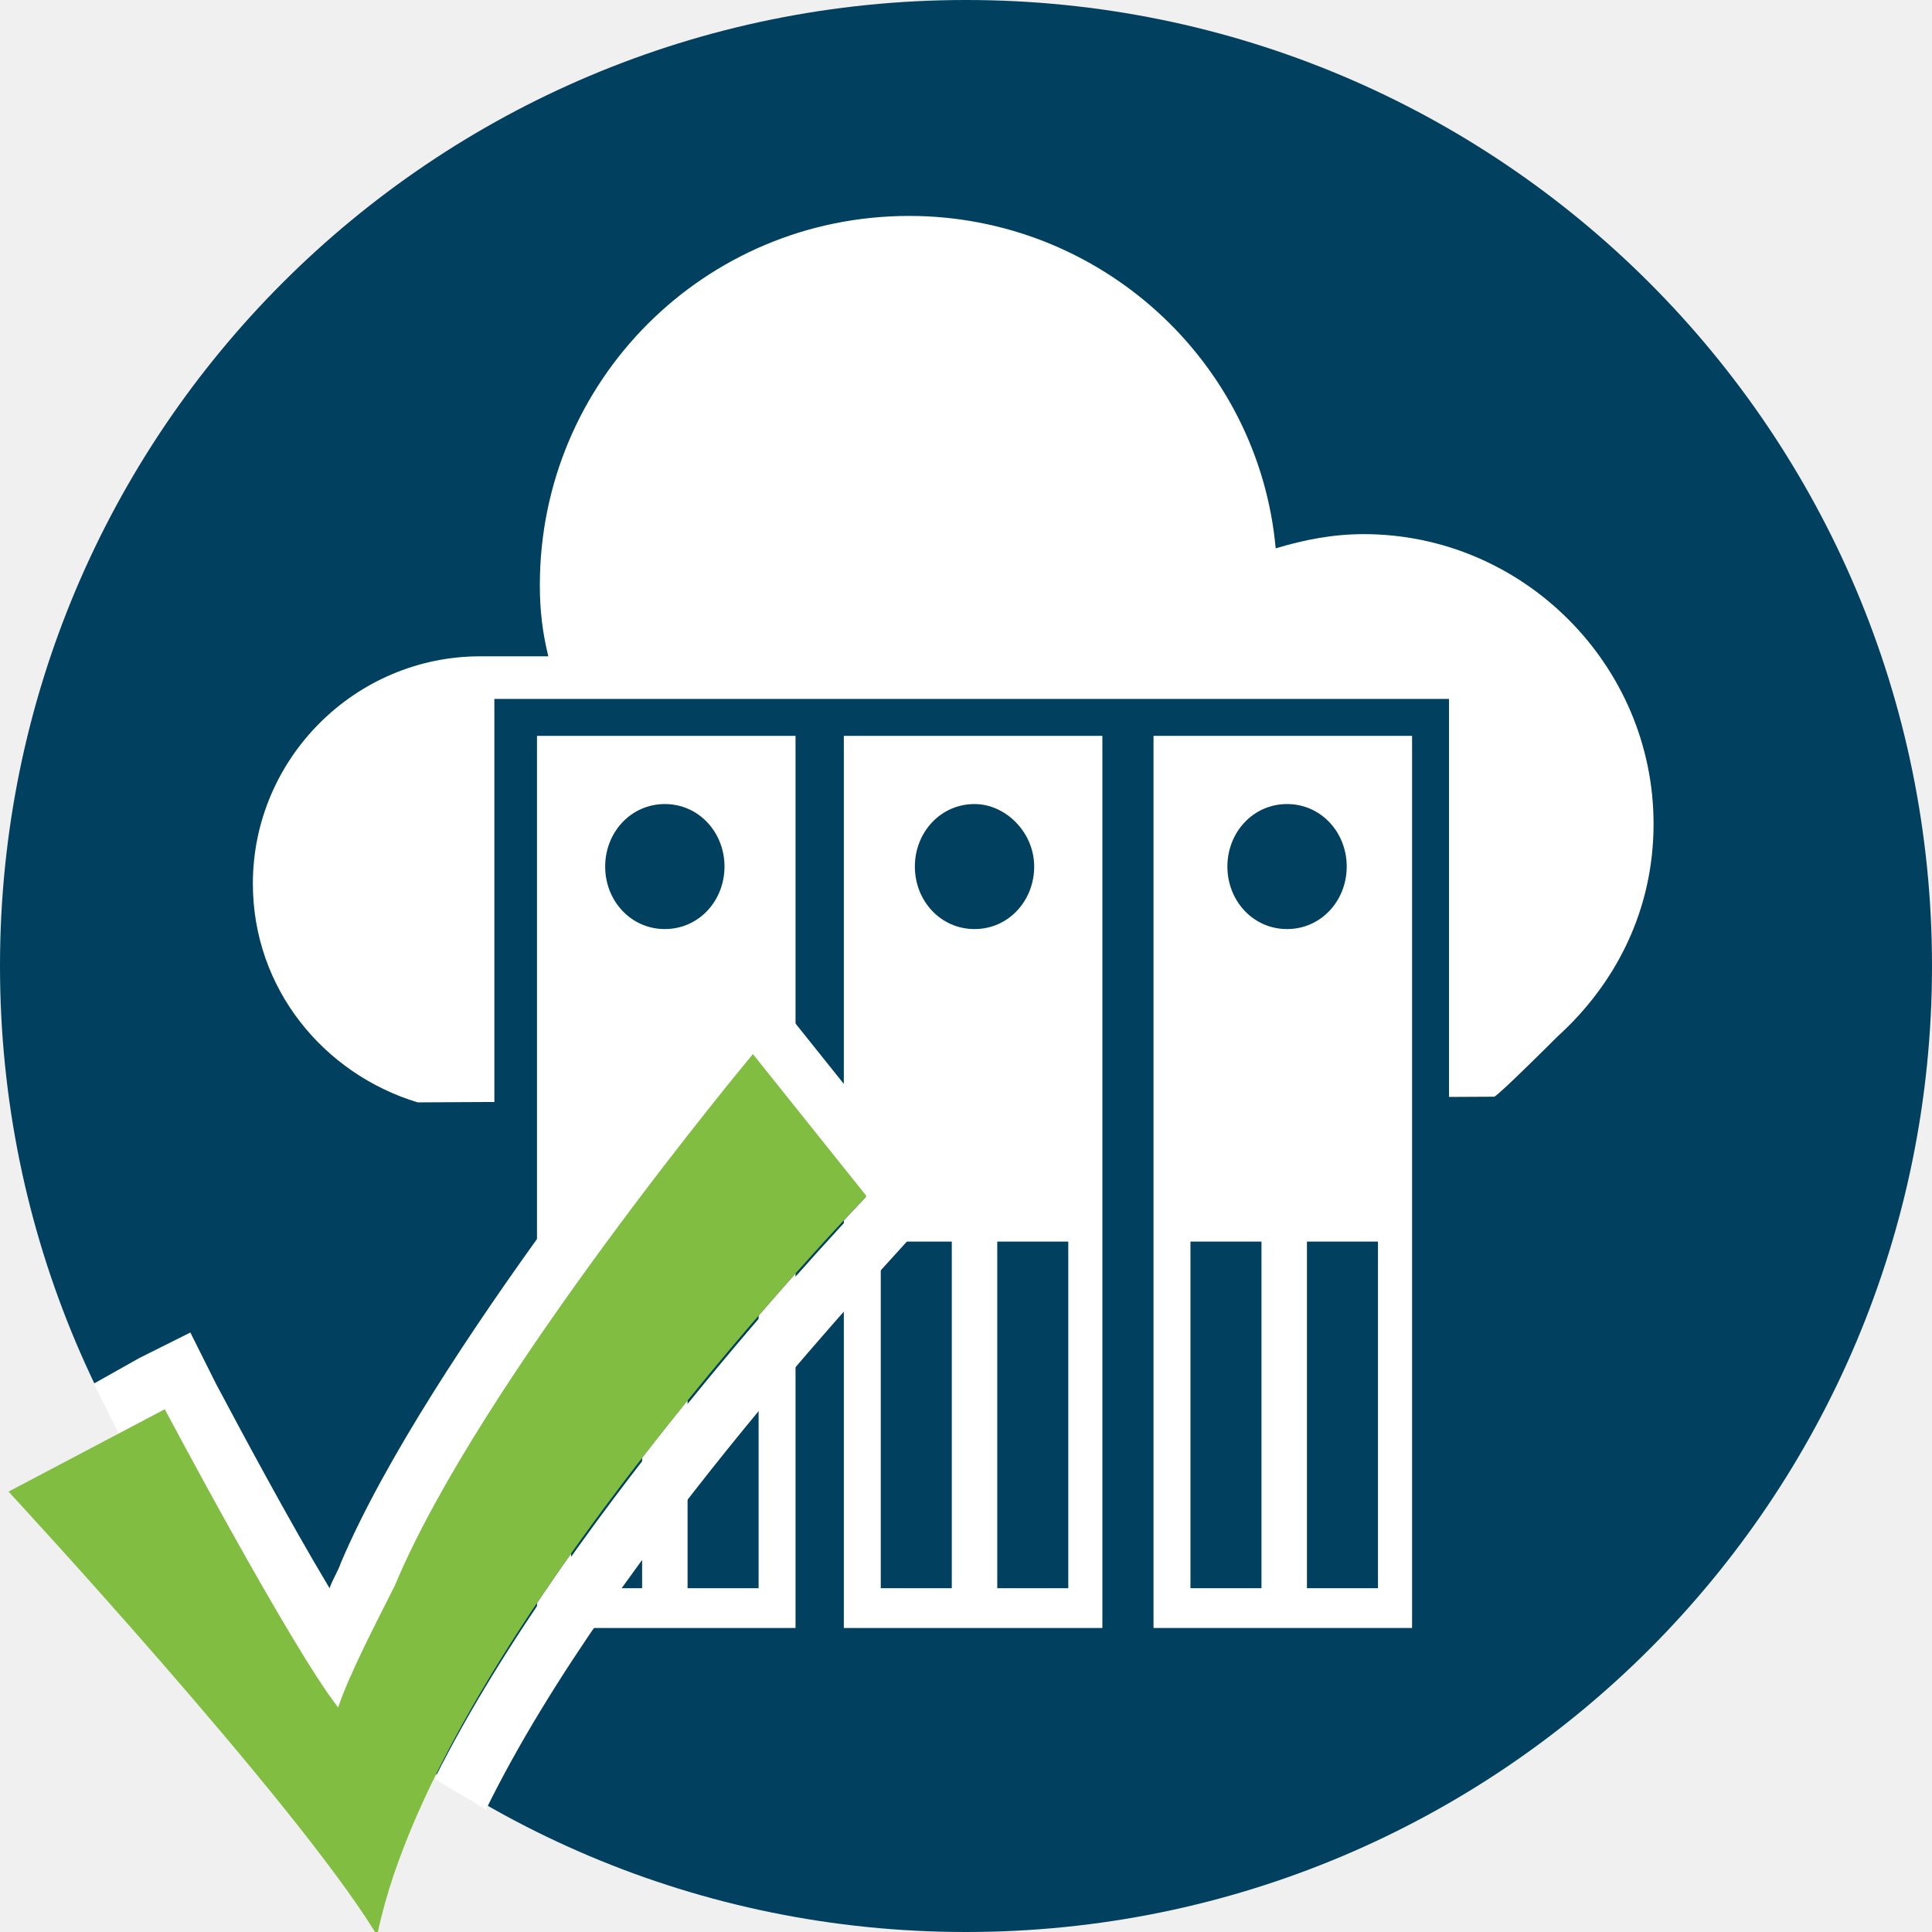
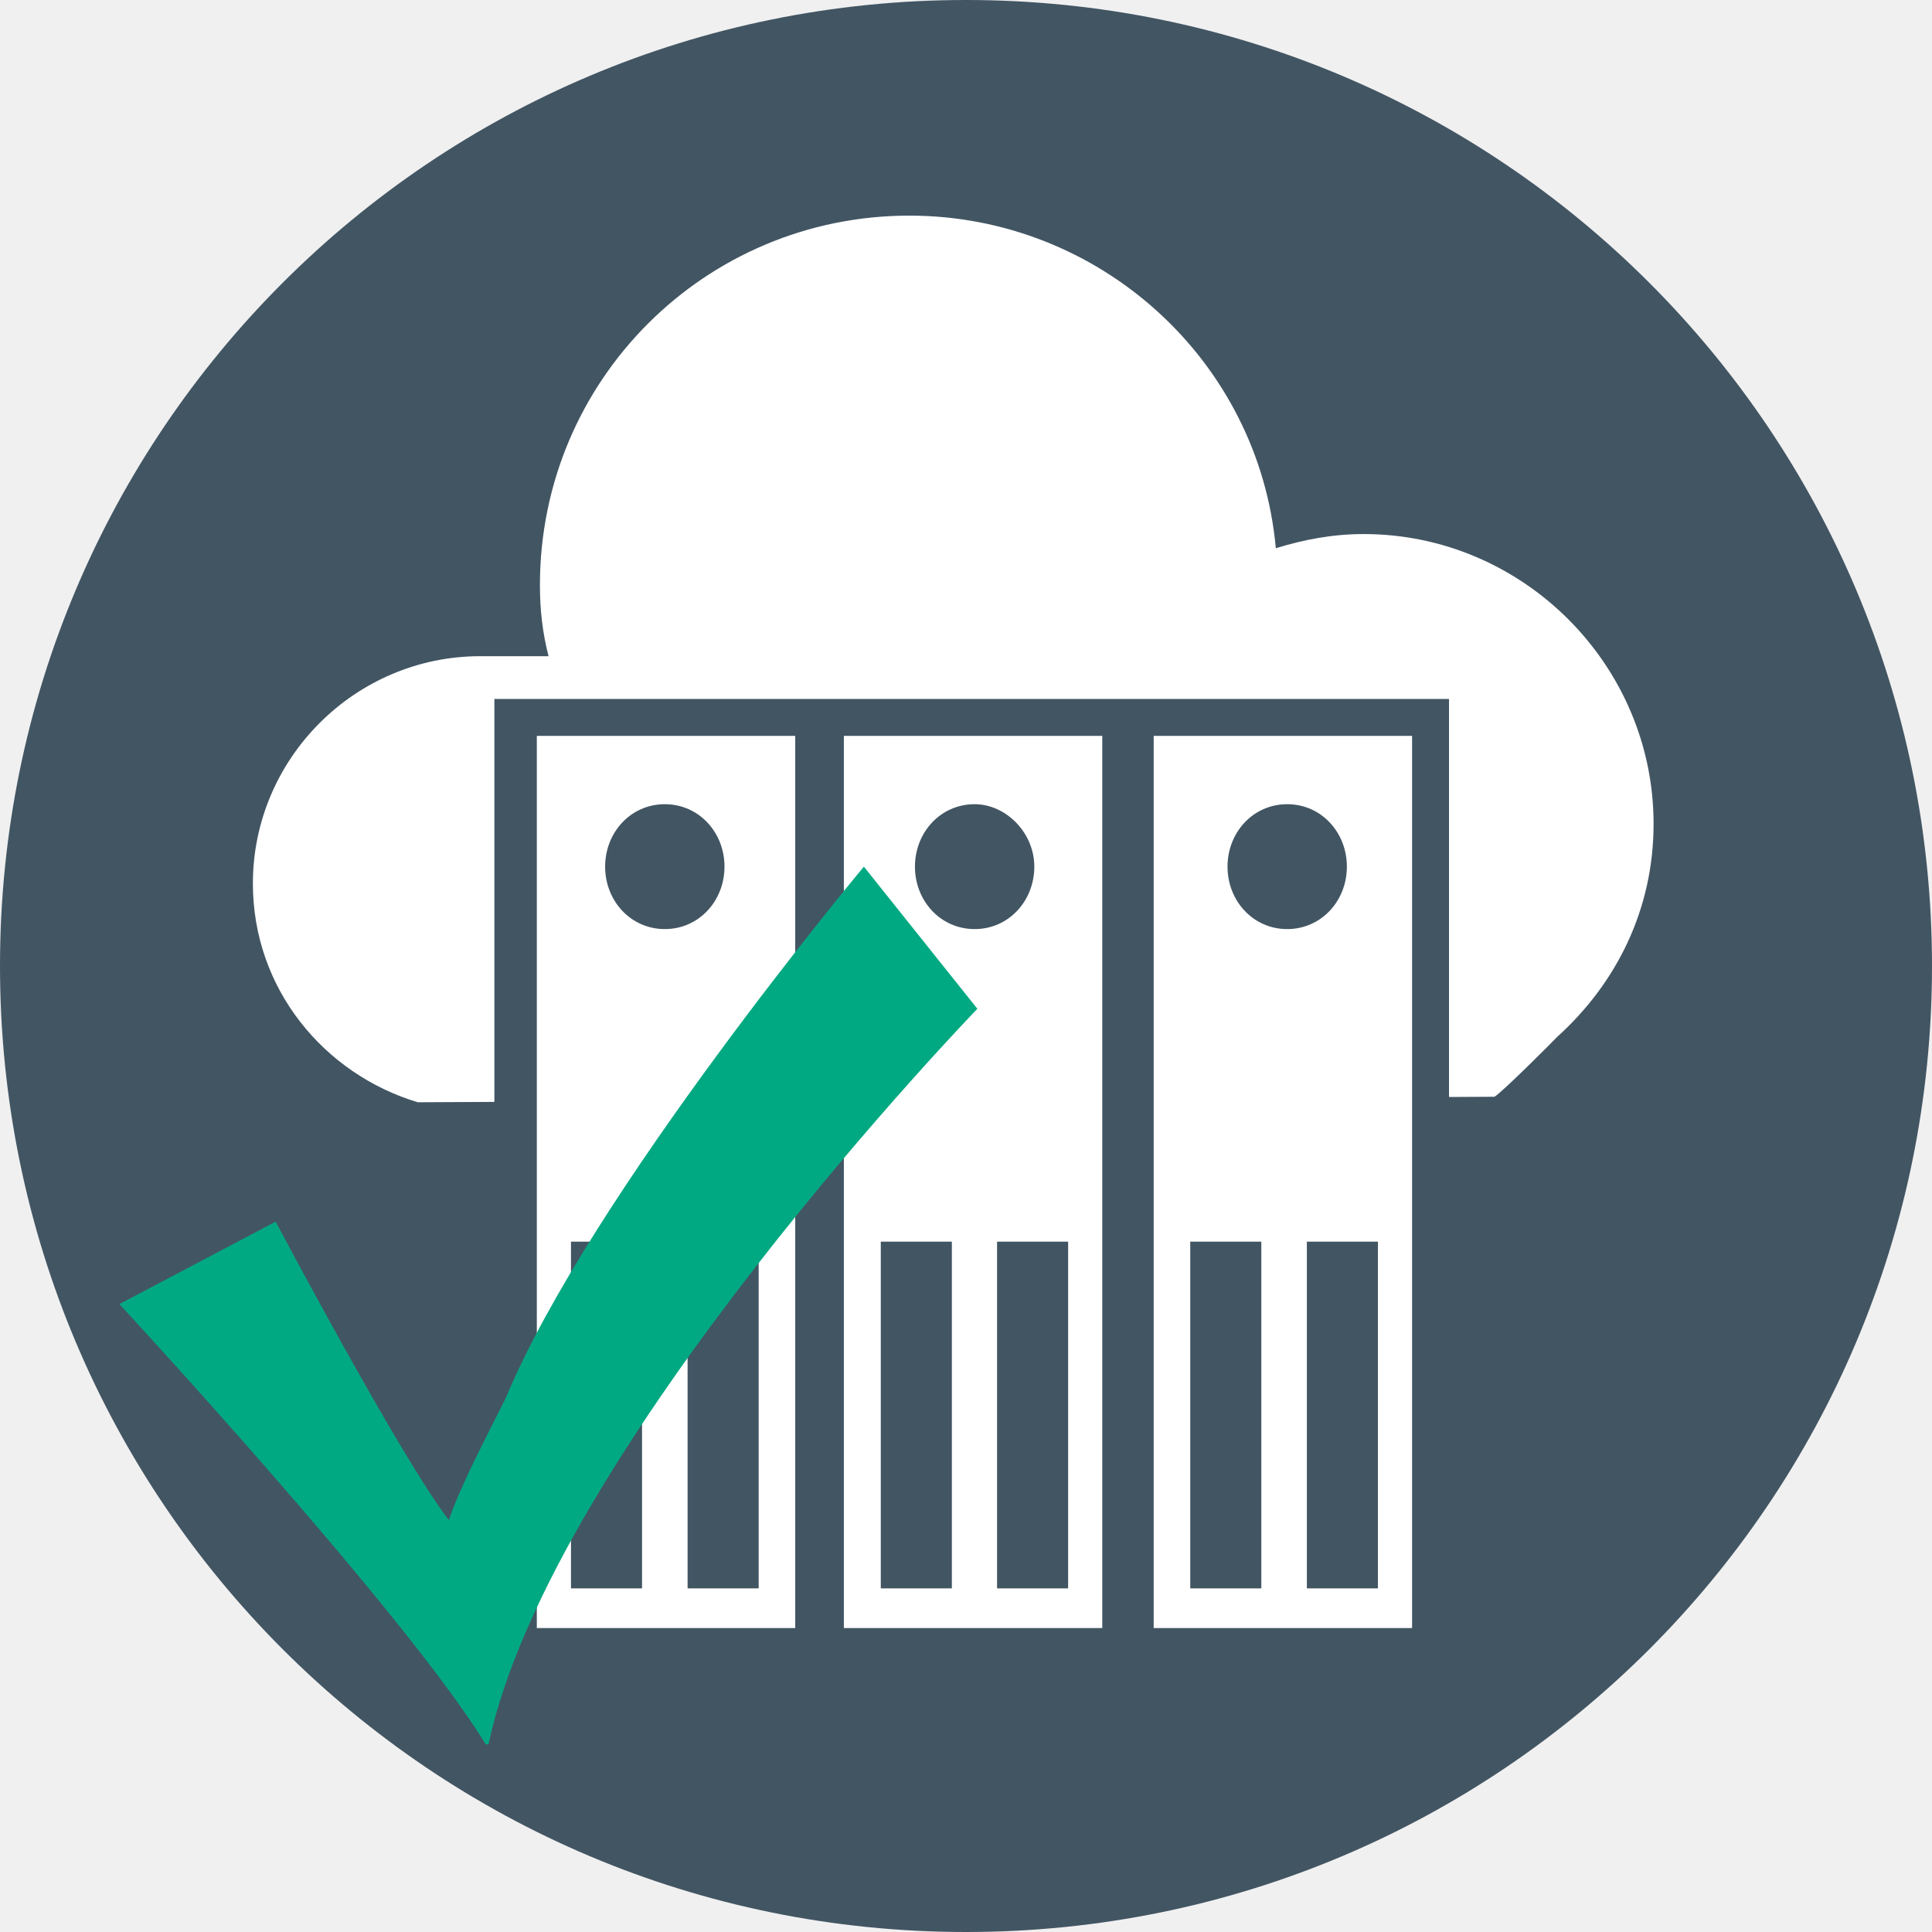
- <svg xmlns="http://www.w3.org/2000/svg" version="1.1" id="Layer_1" x="0px" y="0px" viewBox="0 5 68 68" enable-background="new 0 5 68 68" xml:space="preserve">
+ <svg xmlns="http://www.w3.org/2000/svg" version="1.1" id="Layer_1" x="0px" y="0px" viewBox="200 5 560 560" enable-background="new 200 5 560 560" xml:space="preserve">
  <g>
-     <path fill="#01405F" d="M34,73c18.8,0,34-15.2,34-34S52.8,5,34,5S0,20.2,0,39S15.2,73,34,73" />
+     <path fill="#425563" d="M480,565c154.8,0,280-125.2,280-280S634.8,5,480,5S200,130.2,200,285S325.2,565,480,565" />
  </g>
  <g>
-     <path fill="#FFFFFF" d="M52.6,43.6c0.3-0.2,2-1.9,2.2-2.1c2.1-1.9,3.4-4.5,3.4-7.5c0-5.6-4.6-10.2-10.2-10.2   c-1.1,0-2.1,0.2-3.1,0.5c-0.6-6.6-6.2-11.7-12.9-11.7c-7.2,0-13,5.8-13,13c0,0.9,0.1,1.7,0.3,2.5h-2.4c-4.4,0-8,3.6-8,8   c0,3.7,2.5,6.7,5.8,7.7L52.6,43.6z" />
+     <path fill="#FFFFFF" d="M633.2,322.9c2.5-1.6,16.5-15.6,18.1-17.3c17.3-15.6,28-37.1,28-61.8c0-46.1-37.9-84-84-84   c-9.1,0-17.3,1.6-25.5,4.1c-4.9-54.4-51.1-96.4-106.2-96.4c-59.3,0-107.1,47.8-107.1,107.1c0,7.4,0.8,14,2.5,20.6h-19.8   c-36.2,0-65.9,29.6-65.9,65.9c0,30.5,20.6,55.2,47.8,63.4L633.2,322.9z" />
  </g>
-   <rect x="17.4" y="29.6" fill="#01405F" width="33.6" height="34" />
-   <path fill="#FFFFFF" d="M22.6,60.9h-2.5V48.7h2.5V60.9z M26.7,60.9h-2.5V48.7h2.5V60.9z M18.9,62.3H28V30.9h-9.1V62.3z" />
-   <path fill="#FFFFFF" d="M33.5,60.9H31V48.7h2.5V60.9z M37.6,60.9h-2.5V48.7h2.5V60.9z M29.7,62.3h9.1V30.9h-9.1V62.3z" />
-   <path fill="#FFFFFF" d="M44.4,60.9h-2.5V48.7h2.5V60.9z M48.5,60.9H46V48.7h2.5V60.9z M40.6,62.3h9.1V30.9h-9.1  C40.6,30.9,40.6,62.3,40.6,62.3z" />
+   <rect x="343.3" y="207.6" fill="#425563" width="276.7" height="280" />
+   <path fill="#FFFFFF" d="M386.1,465.4h-20.6V364.9h20.6V465.4z M419.9,465.4h-20.6V364.9h20.6V465.4z M355.6,476.9h74.9V218.3h-74.9  V476.9z" />
+   <path fill="#FFFFFF" d="M475.9,465.4h-20.6V364.9h20.6V465.4z M509.6,465.4h-20.6V364.9h20.6V465.4z M444.6,476.9h74.9V218.3h-74.9  V476.9L444.6,476.9z" />
+   <path fill="#FFFFFF" d="M565.6,465.4h-20.6V364.9h20.6V465.4z M599.4,465.4h-20.6V364.9h20.6V465.4z M534.4,476.9h74.9V218.3h-74.9  V476.9z" />
  <g>
    <g>
-       <path fill="#01405F" d="M47.4,35.5c0,1.2-0.9,2.2-2.1,2.2c-1.2,0-2.1-1-2.1-2.2s0.9-2.2,2.1-2.2C46.5,33.3,47.4,34.3,47.4,35.5" />
+       <path fill="#425563" d="M590.4,256.2c0,9.9-7.4,18.1-17.3,18.1s-17.3-8.2-17.3-18.1c0-9.9,7.4-18.1,17.3-18.1    S590.4,246.3,590.4,256.2" />
    </g>
    <g>
-       <path fill="#01405F" d="M36.4,35.5c0,1.2-0.9,2.2-2.1,2.2c-1.2,0-2.1-1-2.1-2.2s0.9-2.2,2.1-2.2C35.4,33.3,36.4,34.3,36.4,35.5" />
+       <path fill="#425563" d="M499.8,256.2c0,9.9-7.4,18.1-17.3,18.1c-9.9,0-17.3-8.2-17.3-18.1c0-9.9,7.4-18.1,17.3-18.1    C491.5,238.1,499.8,246.3,499.8,256.2" />
    </g>
    <g>
-       <path fill="#01405F" d="M25.5,35.5c0,1.2-0.9,2.2-2.1,2.2s-2.1-1-2.1-2.2s0.9-2.2,2.1-2.2S25.5,34.3,25.5,35.5" />
+       <path fill="#425563" d="M410,256.2c0,9.9-7.4,18.1-17.3,18.1c-9.9,0-17.3-8.2-17.3-18.1c0-9.9,7.4-18.1,17.3-18.1    C402.6,238.1,410,246.3,410,256.2" />
    </g>
  </g>
-   <g>
-     <path fill="#01405F" d="M4.2,55.4c1.9,3.4,4.4,6.5,7.3,9.1c-1.9-2.8-5.7-9.9-5.7-9.9L4.2,55.4z" />
-     <path fill="#01405F" d="M26.5,42.1c0,0-9.6,11.5-12.6,18.7c-0.6,1.2-1.5,2.9-1.9,4.1c1.1,0.9,2.2,1.8,3.4,2.5   c4.7-9.6,15.2-20.4,15.2-20.4L26.5,42.1z" />
-     <path fill="#FFFFFF" d="M11.9,65.1c0,0,0-0.1,0.1-0.2c-0.2-0.1-0.3-0.3-0.5-0.4C11.7,64.7,11.8,64.9,11.9,65.1z" />
-     <path fill="#FFFFFF" d="M33,47.3l-1.1-1.4l-4-5L26.4,39l-1.6,1.9C24.4,41.4,15.1,52.7,12,60c-0.1,0.3-0.3,0.6-0.4,0.9   c-1.5-2.5-3.2-5.7-4-7.2l-0.9-1.8l-1.8,0.9l-1.6,0.9c0.3,0.6,0.6,1.2,0.9,1.8l1.6-0.8c0,0,3.8,7.2,5.7,9.9c0.2,0.1,0.3,0.3,0.5,0.4   c0.4-1.2,1.4-3,1.9-4.1c3-7.2,12.6-18.7,12.6-18.7l4,5c0,0-10.4,10.8-15.2,20.4c0.6,0.4,1.2,0.7,1.8,1.1   c4.5-9.2,14.8-19.9,14.9-20.1L33,47.3z" />
-   </g>
-   <path fill="#81BD41" d="M30.5,47.1l-4-5c0,0-9.6,11.5-12.6,18.7c-0.6,1.2-1.6,3.1-2,4.3c-1.7-2.2-6.1-10.5-6.1-10.5l-5.5,2.9  c0,0,10,10.8,12.9,15.5h0.1C15.5,62.6,30.5,47.1,30.5,47.1z" />
+   <path fill="#01A982" d="M483.3,297.4l-32.9-41.2c0,0-79.1,94.7-103.8,154c-4.9,9.9-13.2,25.5-16.5,35.4  c-14-18.1-50.2-86.5-50.2-86.5L234.6,383c0,0,82.4,88.9,106.2,127.6h0.8C359.8,425,483.3,297.4,483.3,297.4z" />
</svg>
